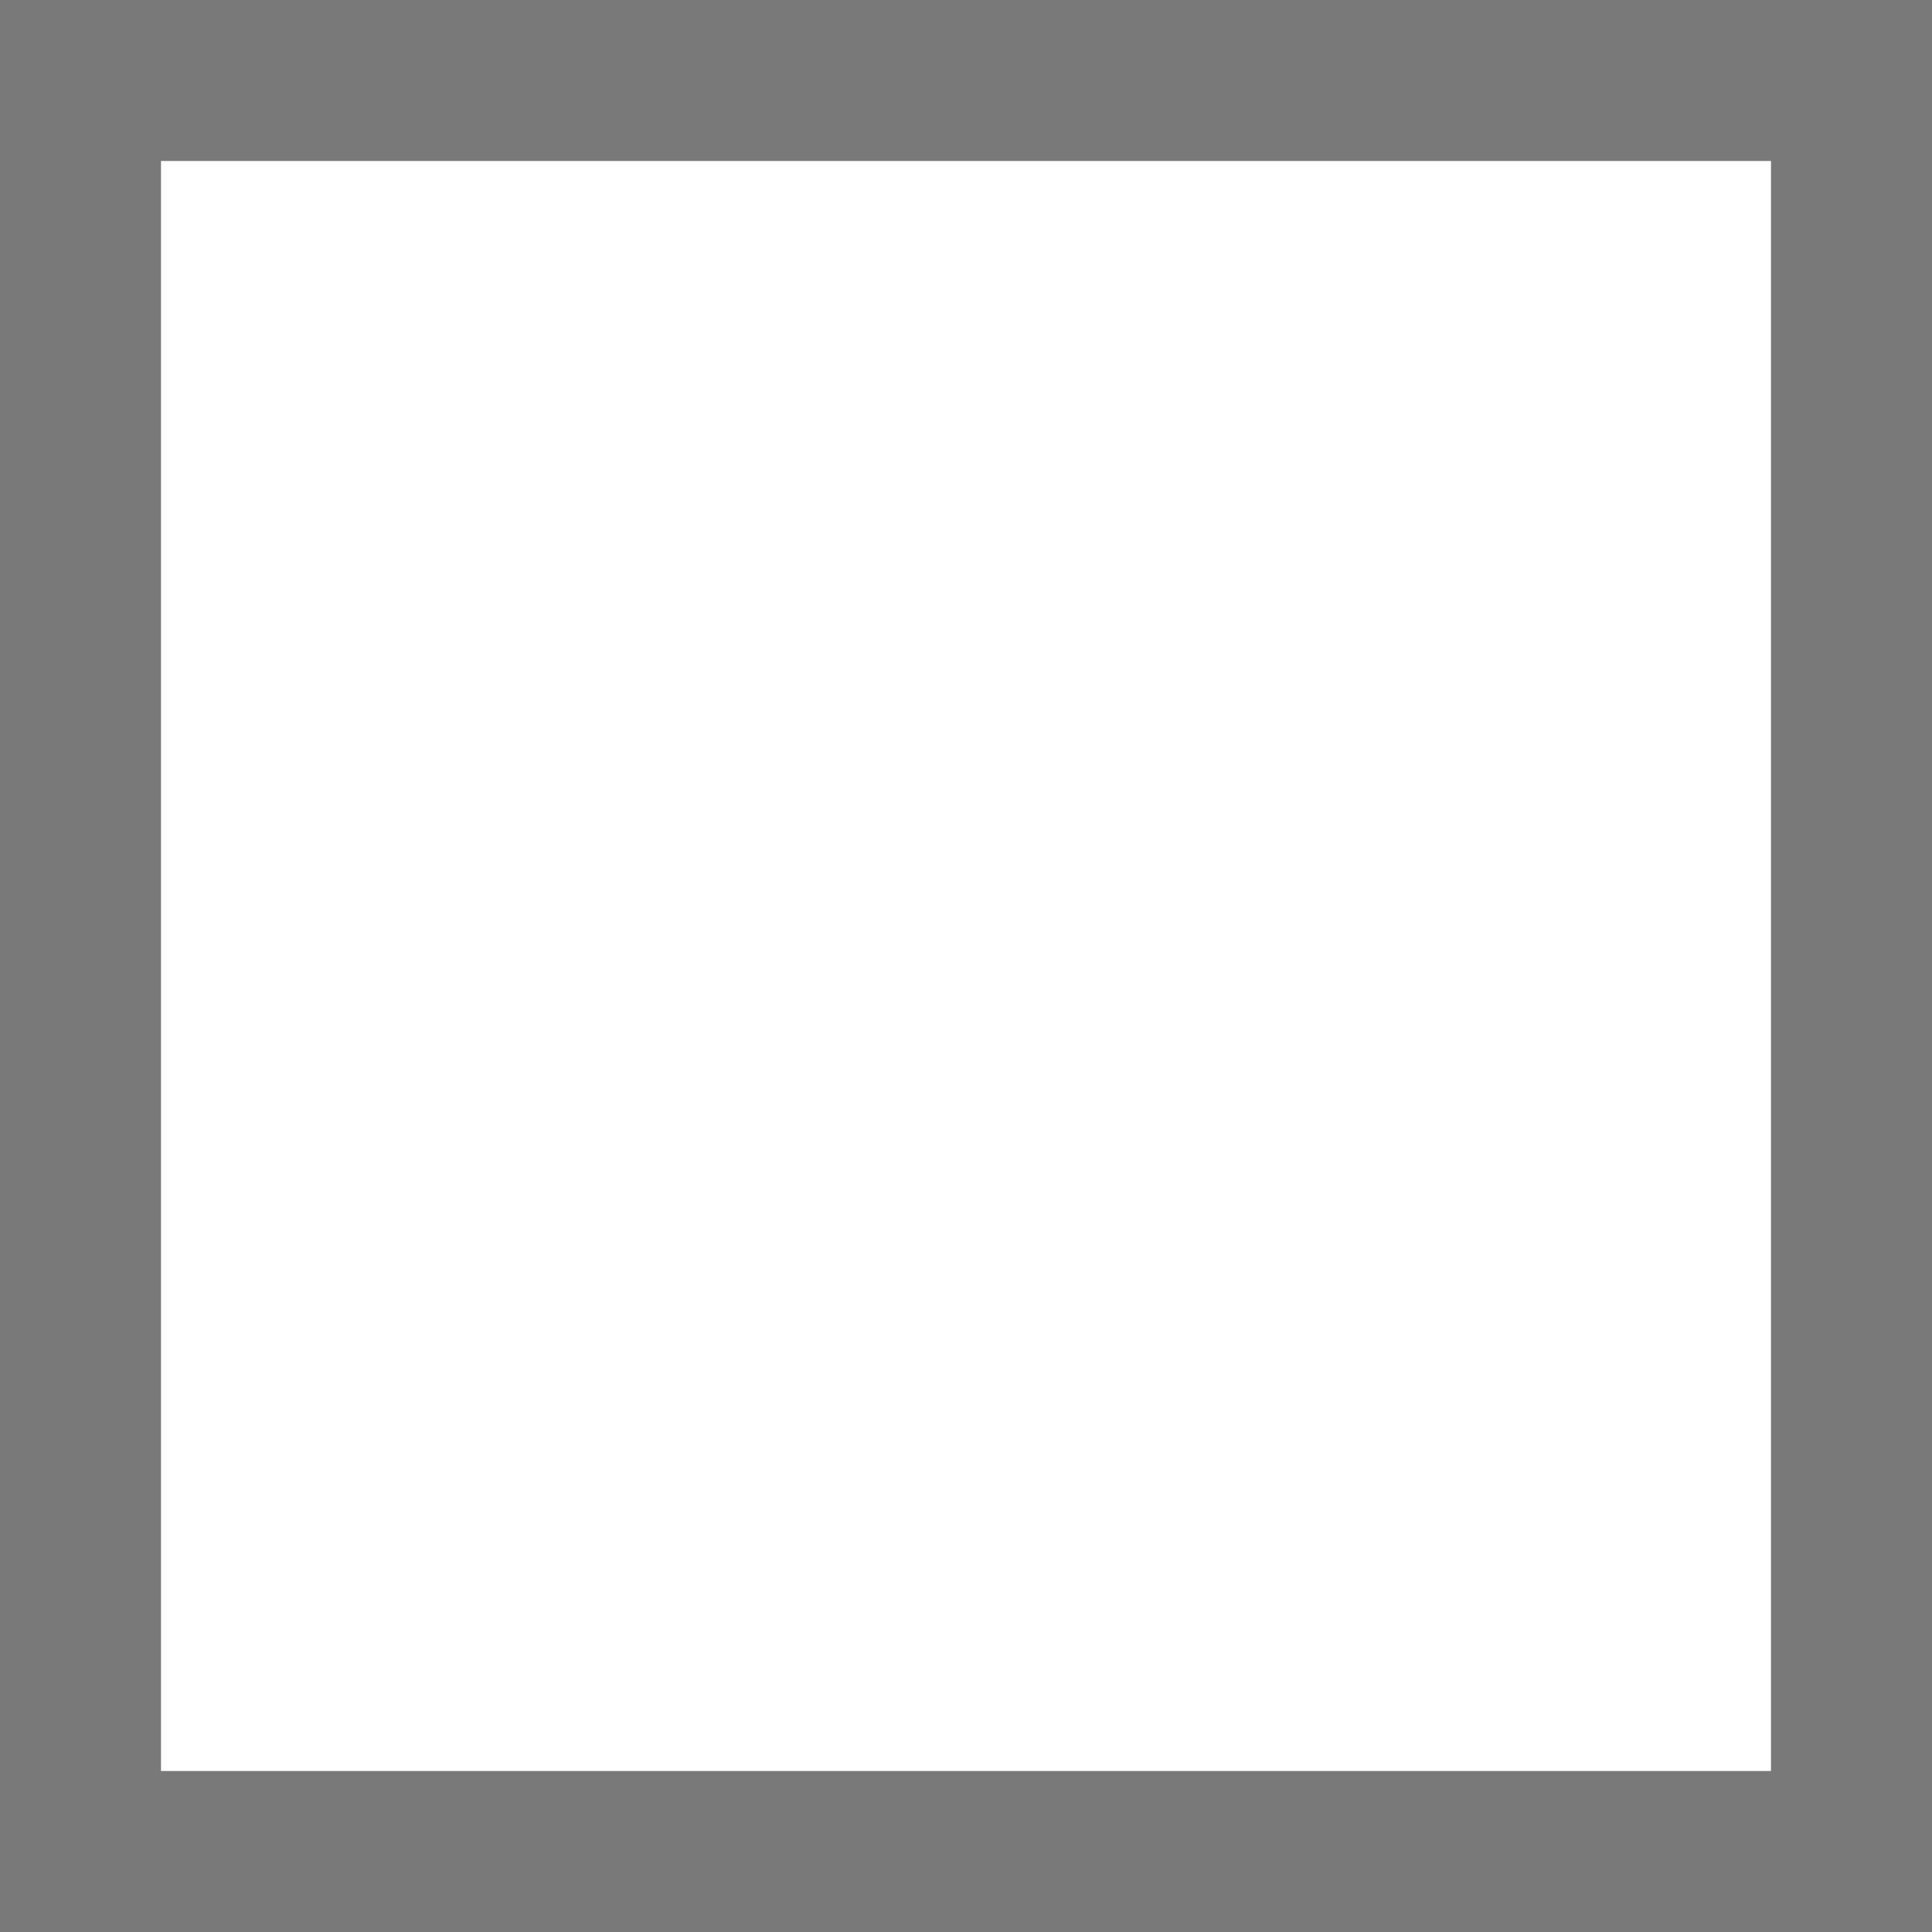
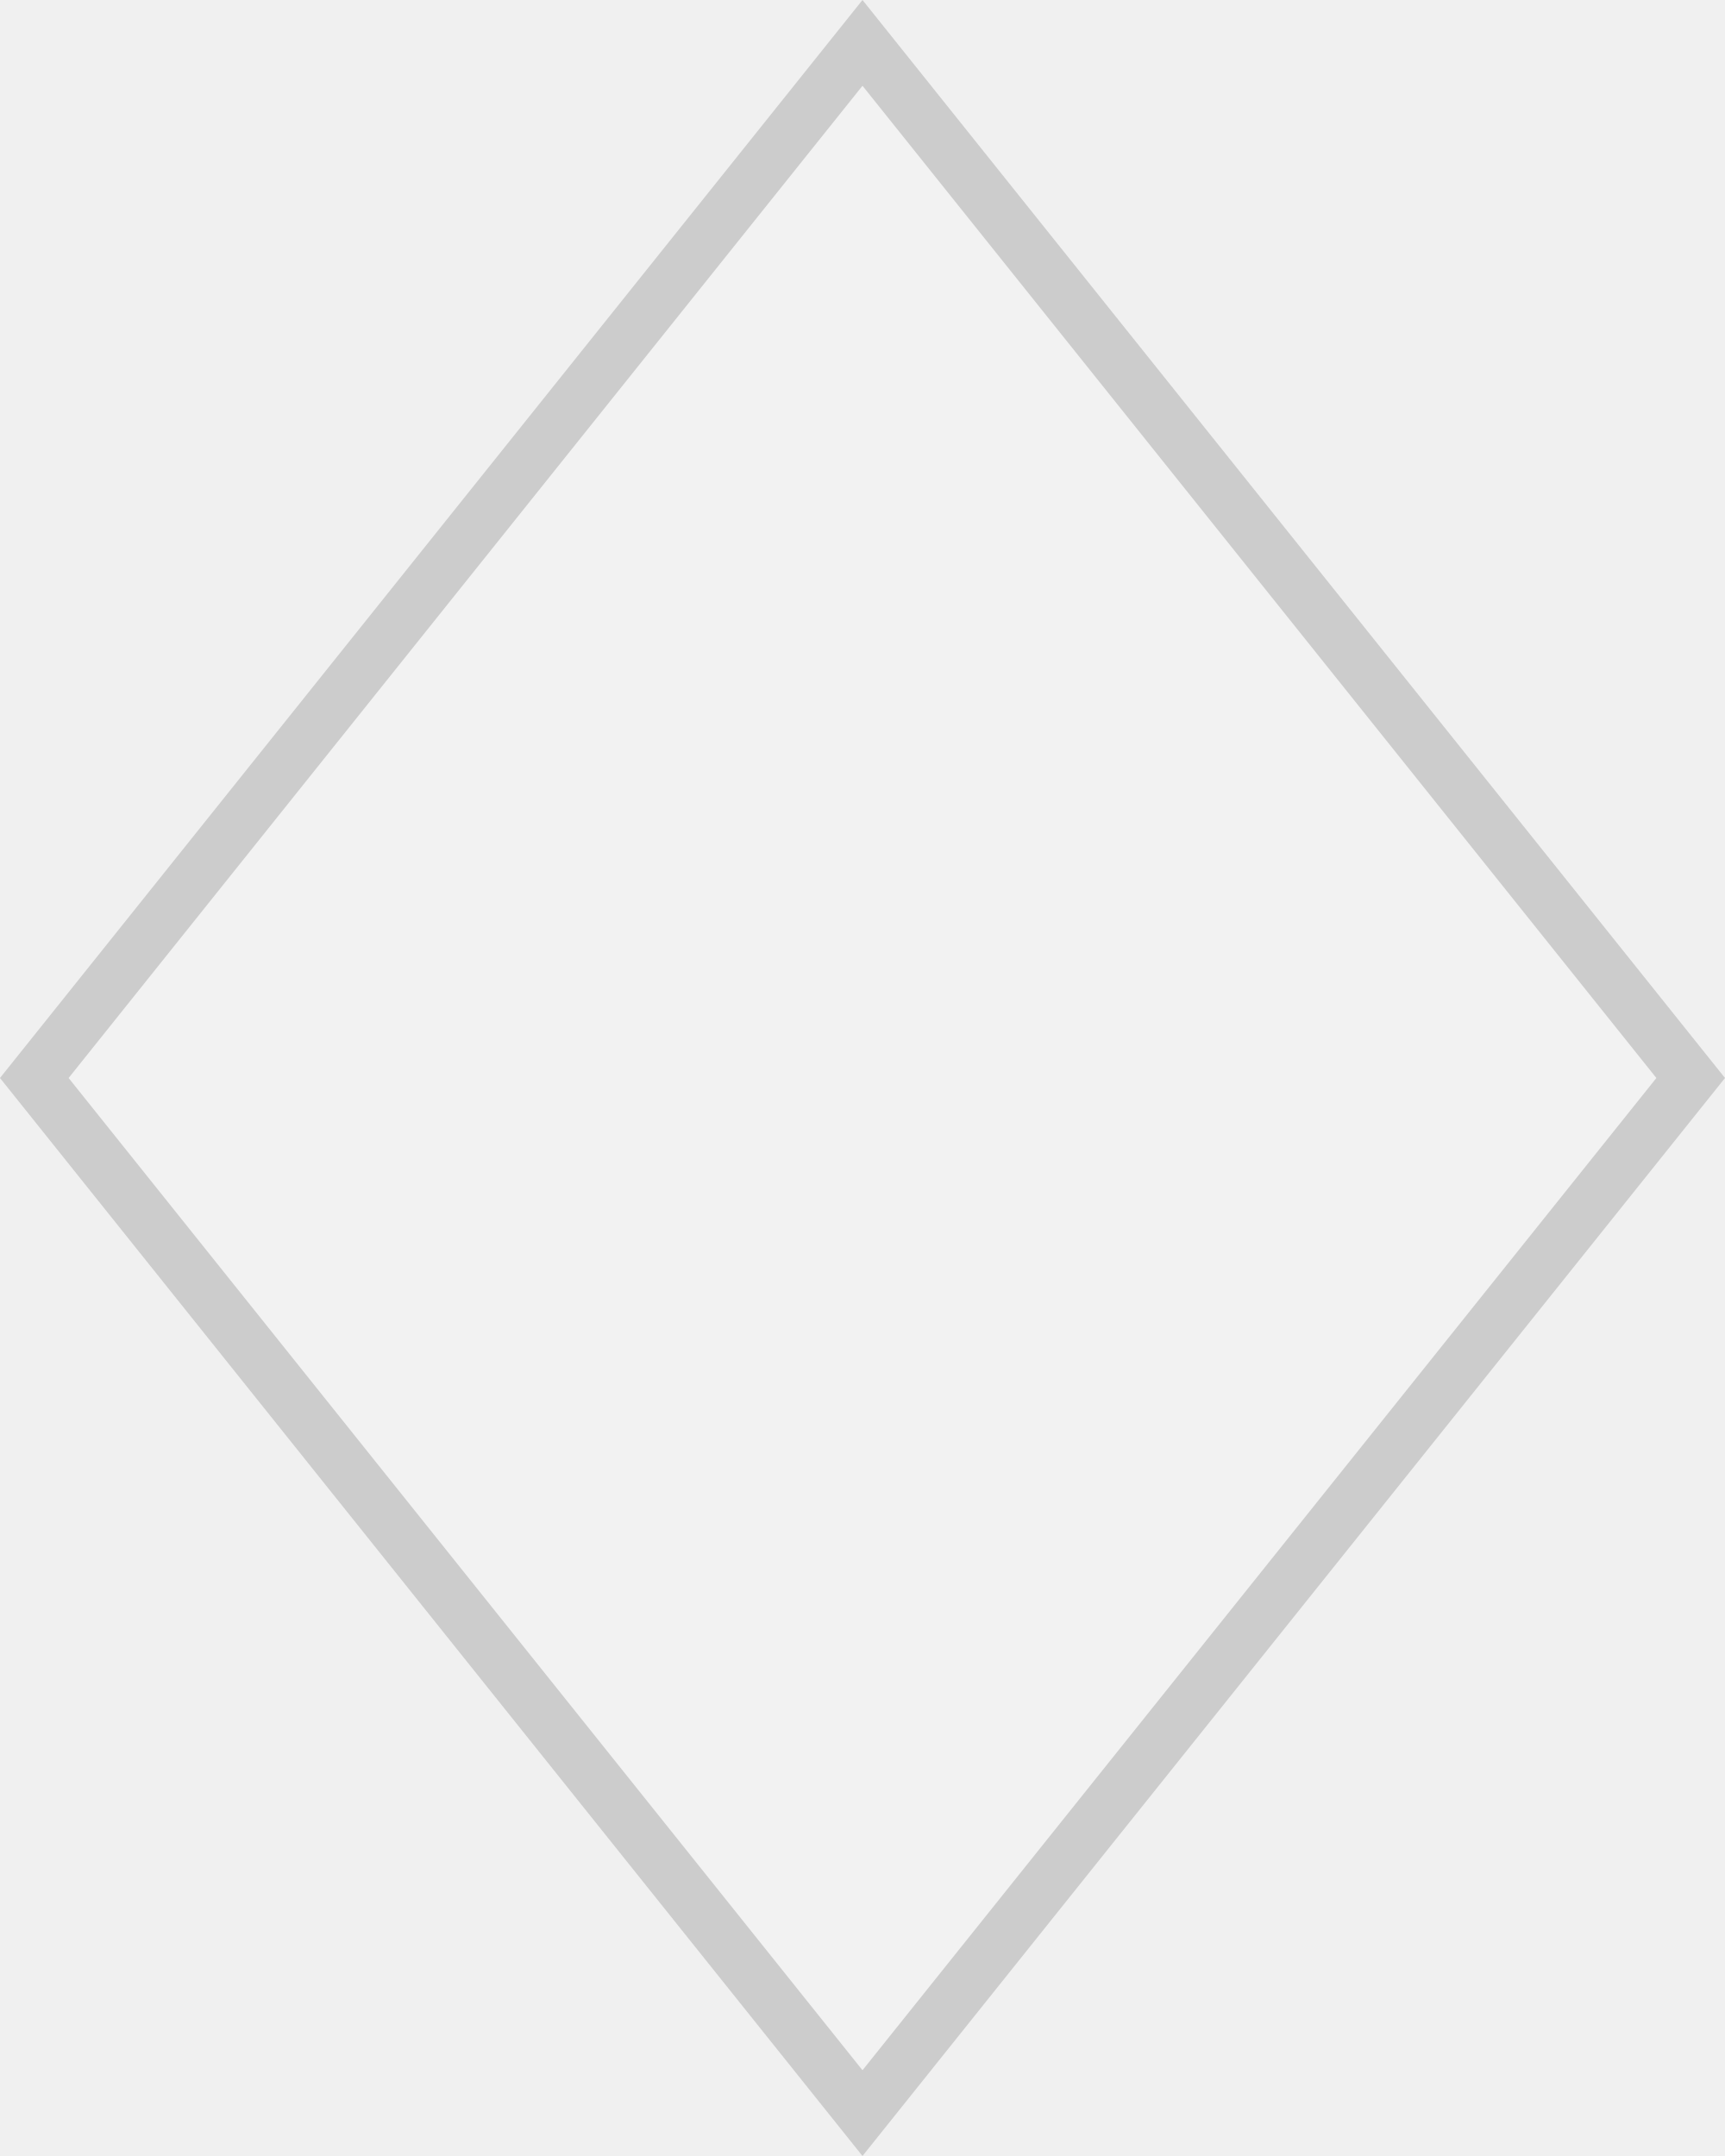
- <svg xmlns="http://www.w3.org/2000/svg" version="1.1" width="12px" height="12px" viewBox="352 250  12 12">
-   <path d="M 352.5 250.5  L 363.5 250.5  L 363.5 261.5  L 352.5 261.5  L 352.5 250.5  Z " fill-rule="nonzero" fill="#ffffff" stroke="none" />
-   <path d="M 352.5 250.5  L 363.5 250.5  L 363.5 261.5  L 352.5 261.5  L 352.5 250.5  Z " stroke-width="1" stroke="#797979" fill="none" />
+ <svg xmlns="http://www.w3.org/2000/svg" version="1.1" width="32px" height="40px">
+   <g transform="matrix(1 0 0 1 -730 -7 )">
+     <path d="M 746 46.205  L 730.636 27  L 746 7.795  L 761.364 27  L 746 46.205  Z " fill-rule="nonzero" fill="#f2f2f2" stroke="none" />
+     <path d="M 746 47  L 730 27  L 746 7  L 762 27  L 746 47  Z M 731.273 27  L 746 45.409  L 760.727 27  L 746 8.591  L 731.273 27  Z " fill-rule="nonzero" fill="#cccccc" stroke="none" />
+   </g>
</svg>
